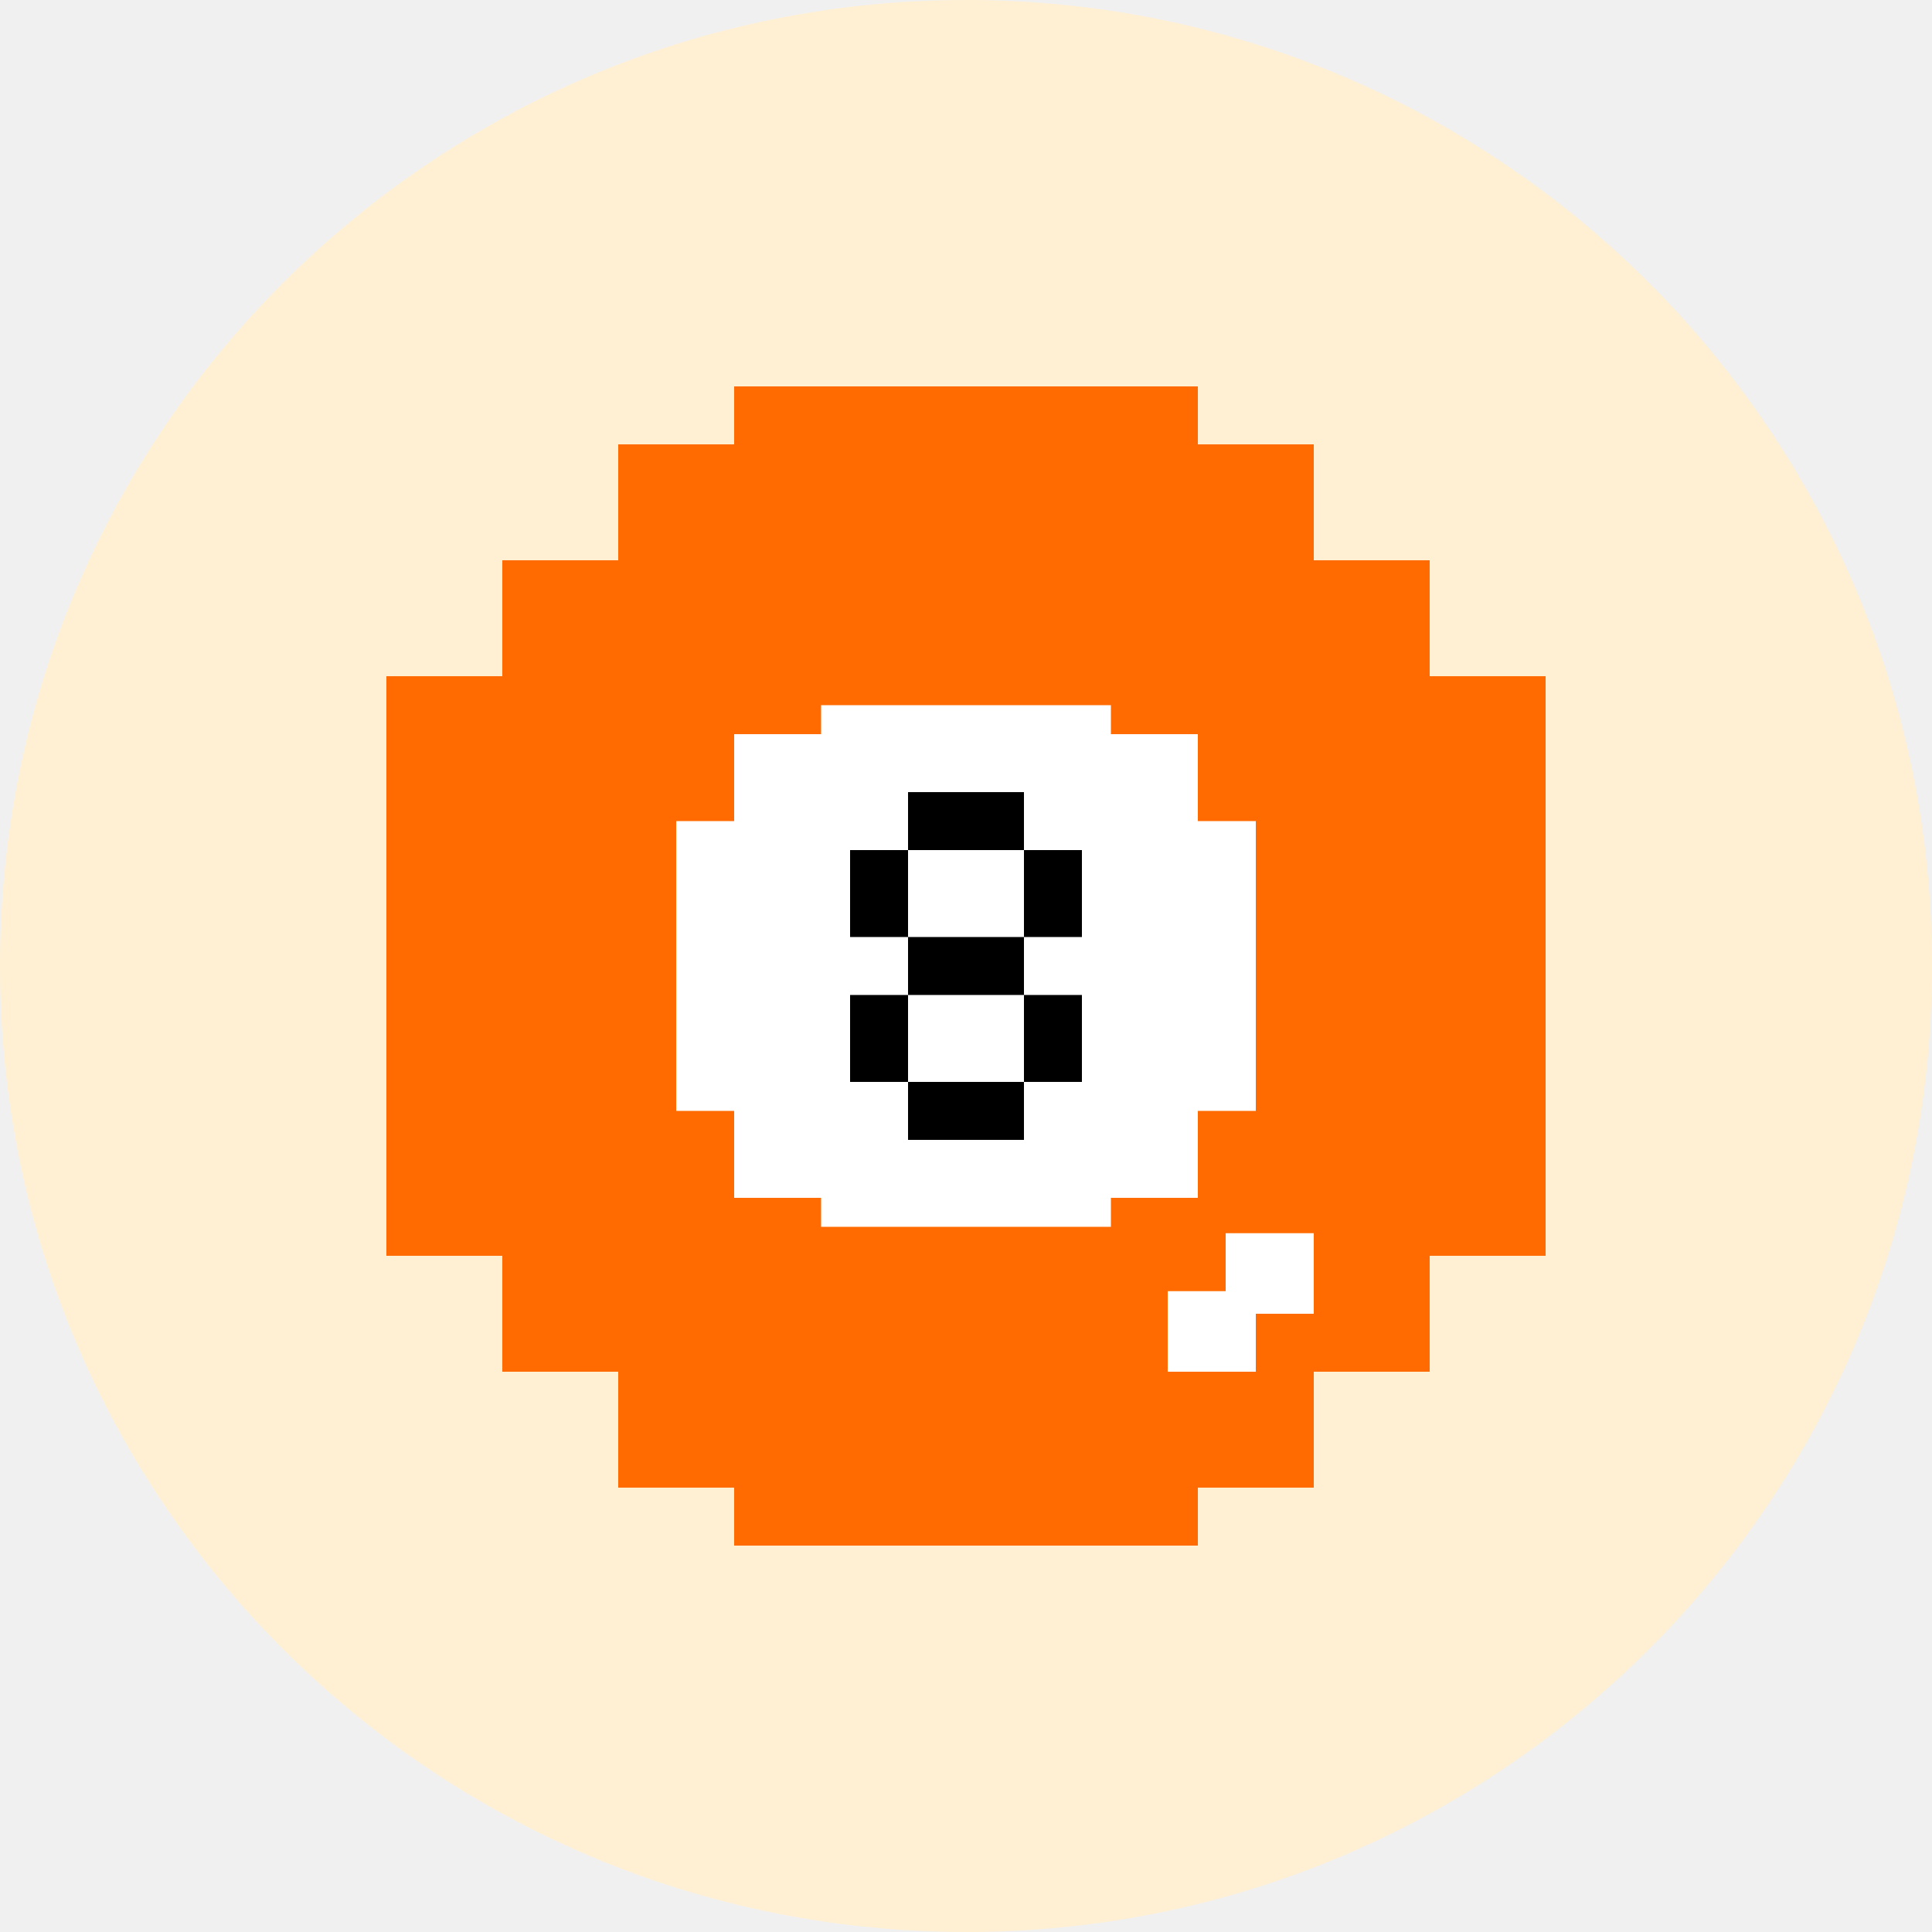
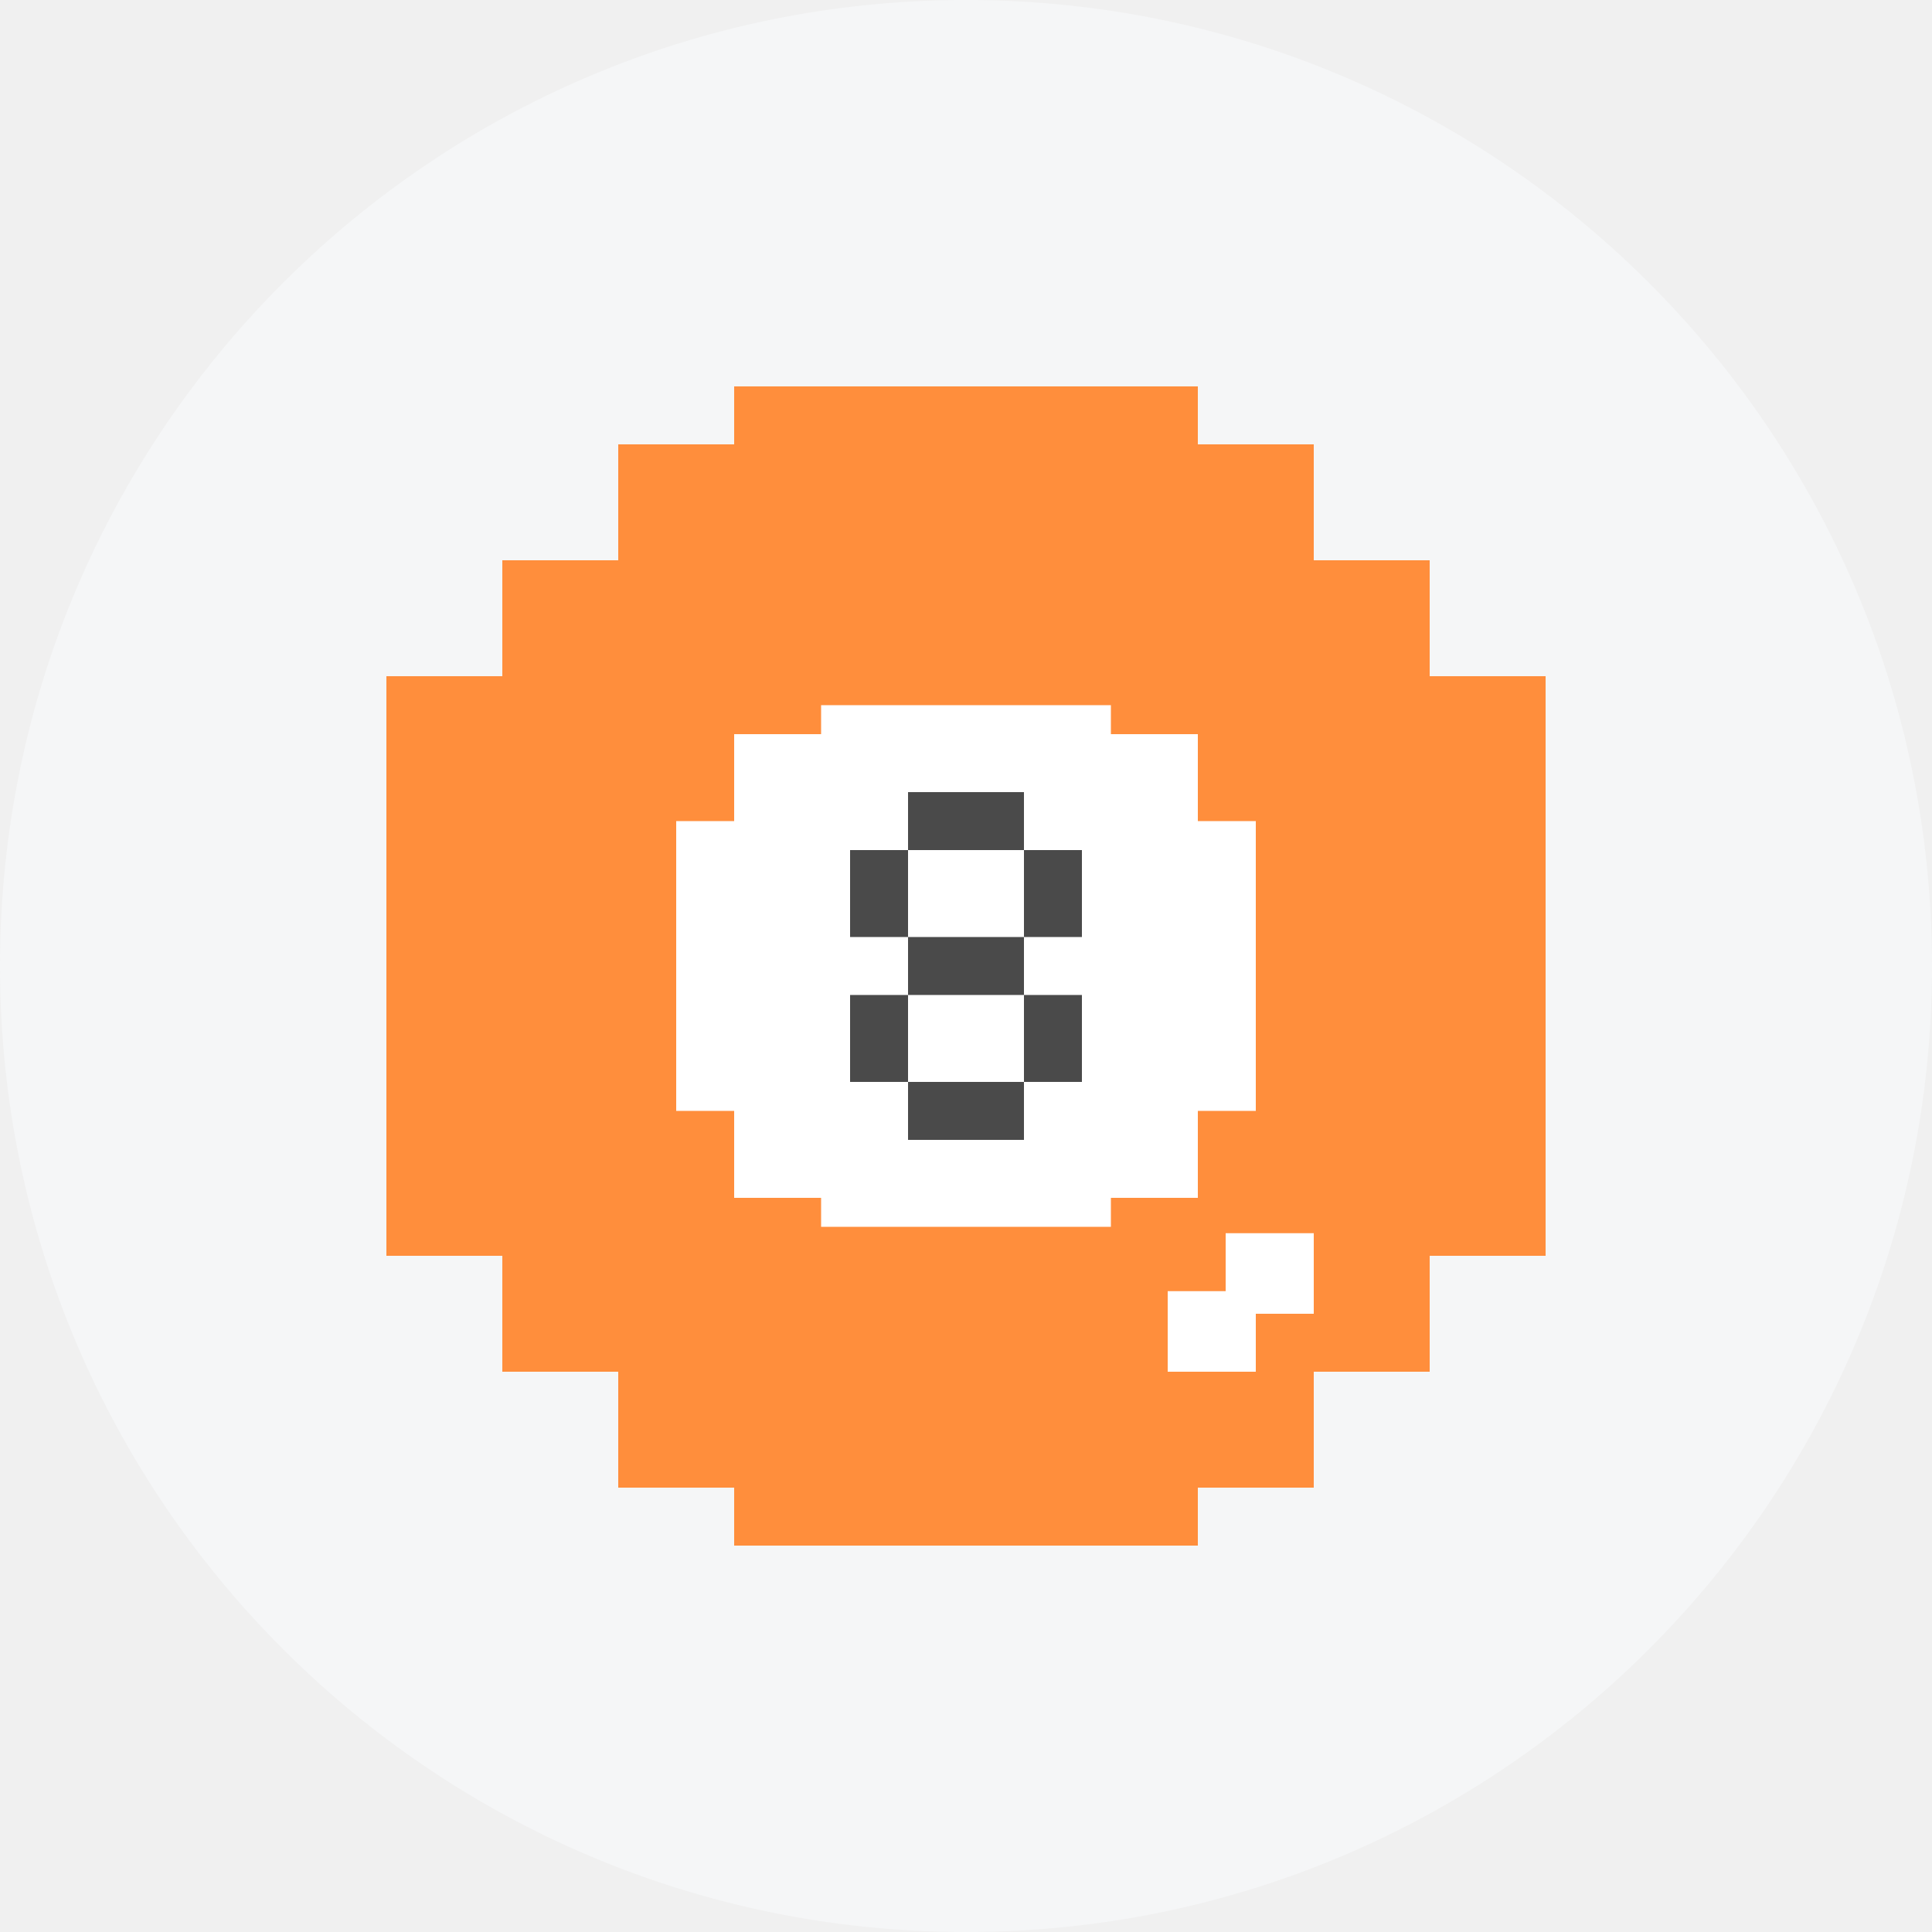
<svg xmlns="http://www.w3.org/2000/svg" width="60" height="60" viewBox="0 0 60 60" fill="none">
-   <rect width="60" height="60" rx="30" fill="#FFF0D3" />
-   <path d="M37.2 12H22.8V44.4H37.2V12Z" fill="#FF6B00" />
-   <path d="M40.8 13.8H37.2V42.6H40.8V13.8Z" fill="#FF6B00" />
-   <path d="M40.8 42.6H44.4V39H40.8V42.6Z" fill="#FF6B00" />
-   <path d="M44.4 17.4H40.8V39H44.4V17.4Z" fill="#FF6B00" />
-   <path d="M37.2 46.2H40.8V42.6H37.2V46.2Z" fill="#FF6B00" />
-   <path d="M37.2 44.4H22.8V48H37.2V44.4Z" fill="#FF6B00" />
-   <path d="M44.4 21V39H48V21H44.4Z" fill="#FF6B00" />
-   <path d="M19.2 42.6H22.8L22.8 13.8H19.2L19.2 42.6Z" fill="#FF6B00" />
-   <path d="M19.2 39H15.6V42.6H19.2V39Z" fill="#FF6B00" />
-   <path d="M15.6 39H19.2L19.2 17.4H15.6L15.6 39Z" fill="#FF6B00" />
-   <path d="M22.8 42.6H19.2V46.2H22.8V42.6Z" fill="#FF6B00" />
-   <path d="M12 21L12 39H15.6V21H12Z" fill="#FF6B00" />
-   <path d="M35.4 34.5H39V25.5H35.4V34.5Z" fill="white" />
-   <path d="M21 34.5H24.6V25.5H21V34.5Z" fill="white" />
-   <path d="M37.2 22.8H34.5V21.9H25.5V22.8H22.8V37.2H25.5V38.1H34.5V37.2H37.2V22.8Z" fill="white" />
-   <path d="M31.8 24.6H28.2V26.4H31.8V24.6Z" fill="black" />
-   <path d="M31.8 29.1H28.2V30.9H31.8V29.1Z" fill="black" />
-   <path d="M31.8 33.6H28.2V35.4H31.8V33.6Z" fill="black" />
-   <path d="M33.6 33.6V30.9H31.8V33.6H33.6Z" fill="black" />
-   <path d="M28.2 33.6V30.9H26.4V33.6H28.2Z" fill="black" />
-   <path d="M33.6 29.1V26.4H31.8V29.1H33.6Z" fill="black" />
-   <path d="M28.2 29.1V26.4H26.4V29.1H28.2Z" fill="black" />
-   <path d="M36.264 42.6H39V40.098H36.264V42.6Z" fill="white" />
-   <path d="M38.064 40.8H40.8V38.298H38.064V40.8Z" fill="white" />
+   <rect width="60" height="60" rx="30" fill="#F5F6F7" />
+   <path fill-rule="evenodd" clip-rule="evenodd" d="M37.2 12H22.8V13.8H19.2V42.6H19.2V46.2H22.8V42.6H22.8V44.4V48H37.2V46.2H40.8V42.6L40.8 42.6V13.8H37.2V12ZM40.8 42.6V39H44.4V42.6H40.8ZM44.4 17.4H40.8V39H44.4L48 39V21H44.4L44.4 17.4ZM19.2 39H19.2V17.4H15.6V21H12V39H15.6H15.6V42.6H19.2V39Z" fill="#FF8E3C" />
+   <path fill-rule="evenodd" clip-rule="evenodd" d="M34.5 22.8H37.2V25.5H39V34.5H37.2V37.2H34.5V38.1H25.5V37.2H22.8V34.5H21V25.5H22.8V22.8H25.5V21.9H34.5V22.8Z" fill="white" />
+   <path d="M31.8 24.6H28.2V26.4H31.8V24.6Z" fill="#4A4A4A" />
+   <path d="M31.8 29.1H28.2V30.9H31.8V29.1Z" fill="#4A4A4A" />
+   <path d="M31.8 33.6H28.2V35.4H31.8V33.6Z" fill="#4A4A4A" />
+   <path d="M33.6 33.6V30.9H31.8V33.6H33.6Z" fill="#4A4A4A" />
+   <path d="M28.2 33.6V30.9H26.4V33.6H28.2Z" fill="#4A4A4A" />
+   <path d="M33.6 29.1V26.4H31.8V29.1H33.6Z" fill="#4A4A4A" />
+   <path d="M28.2 29.1V26.4H26.4V29.1H28.2Z" fill="#4A4A4A" />
+   <path fill-rule="evenodd" clip-rule="evenodd" d="M39 40.8H40.8V38.298H38.064V40.098H36.264V42.6H39V40.8Z" fill="white" />
</svg>
